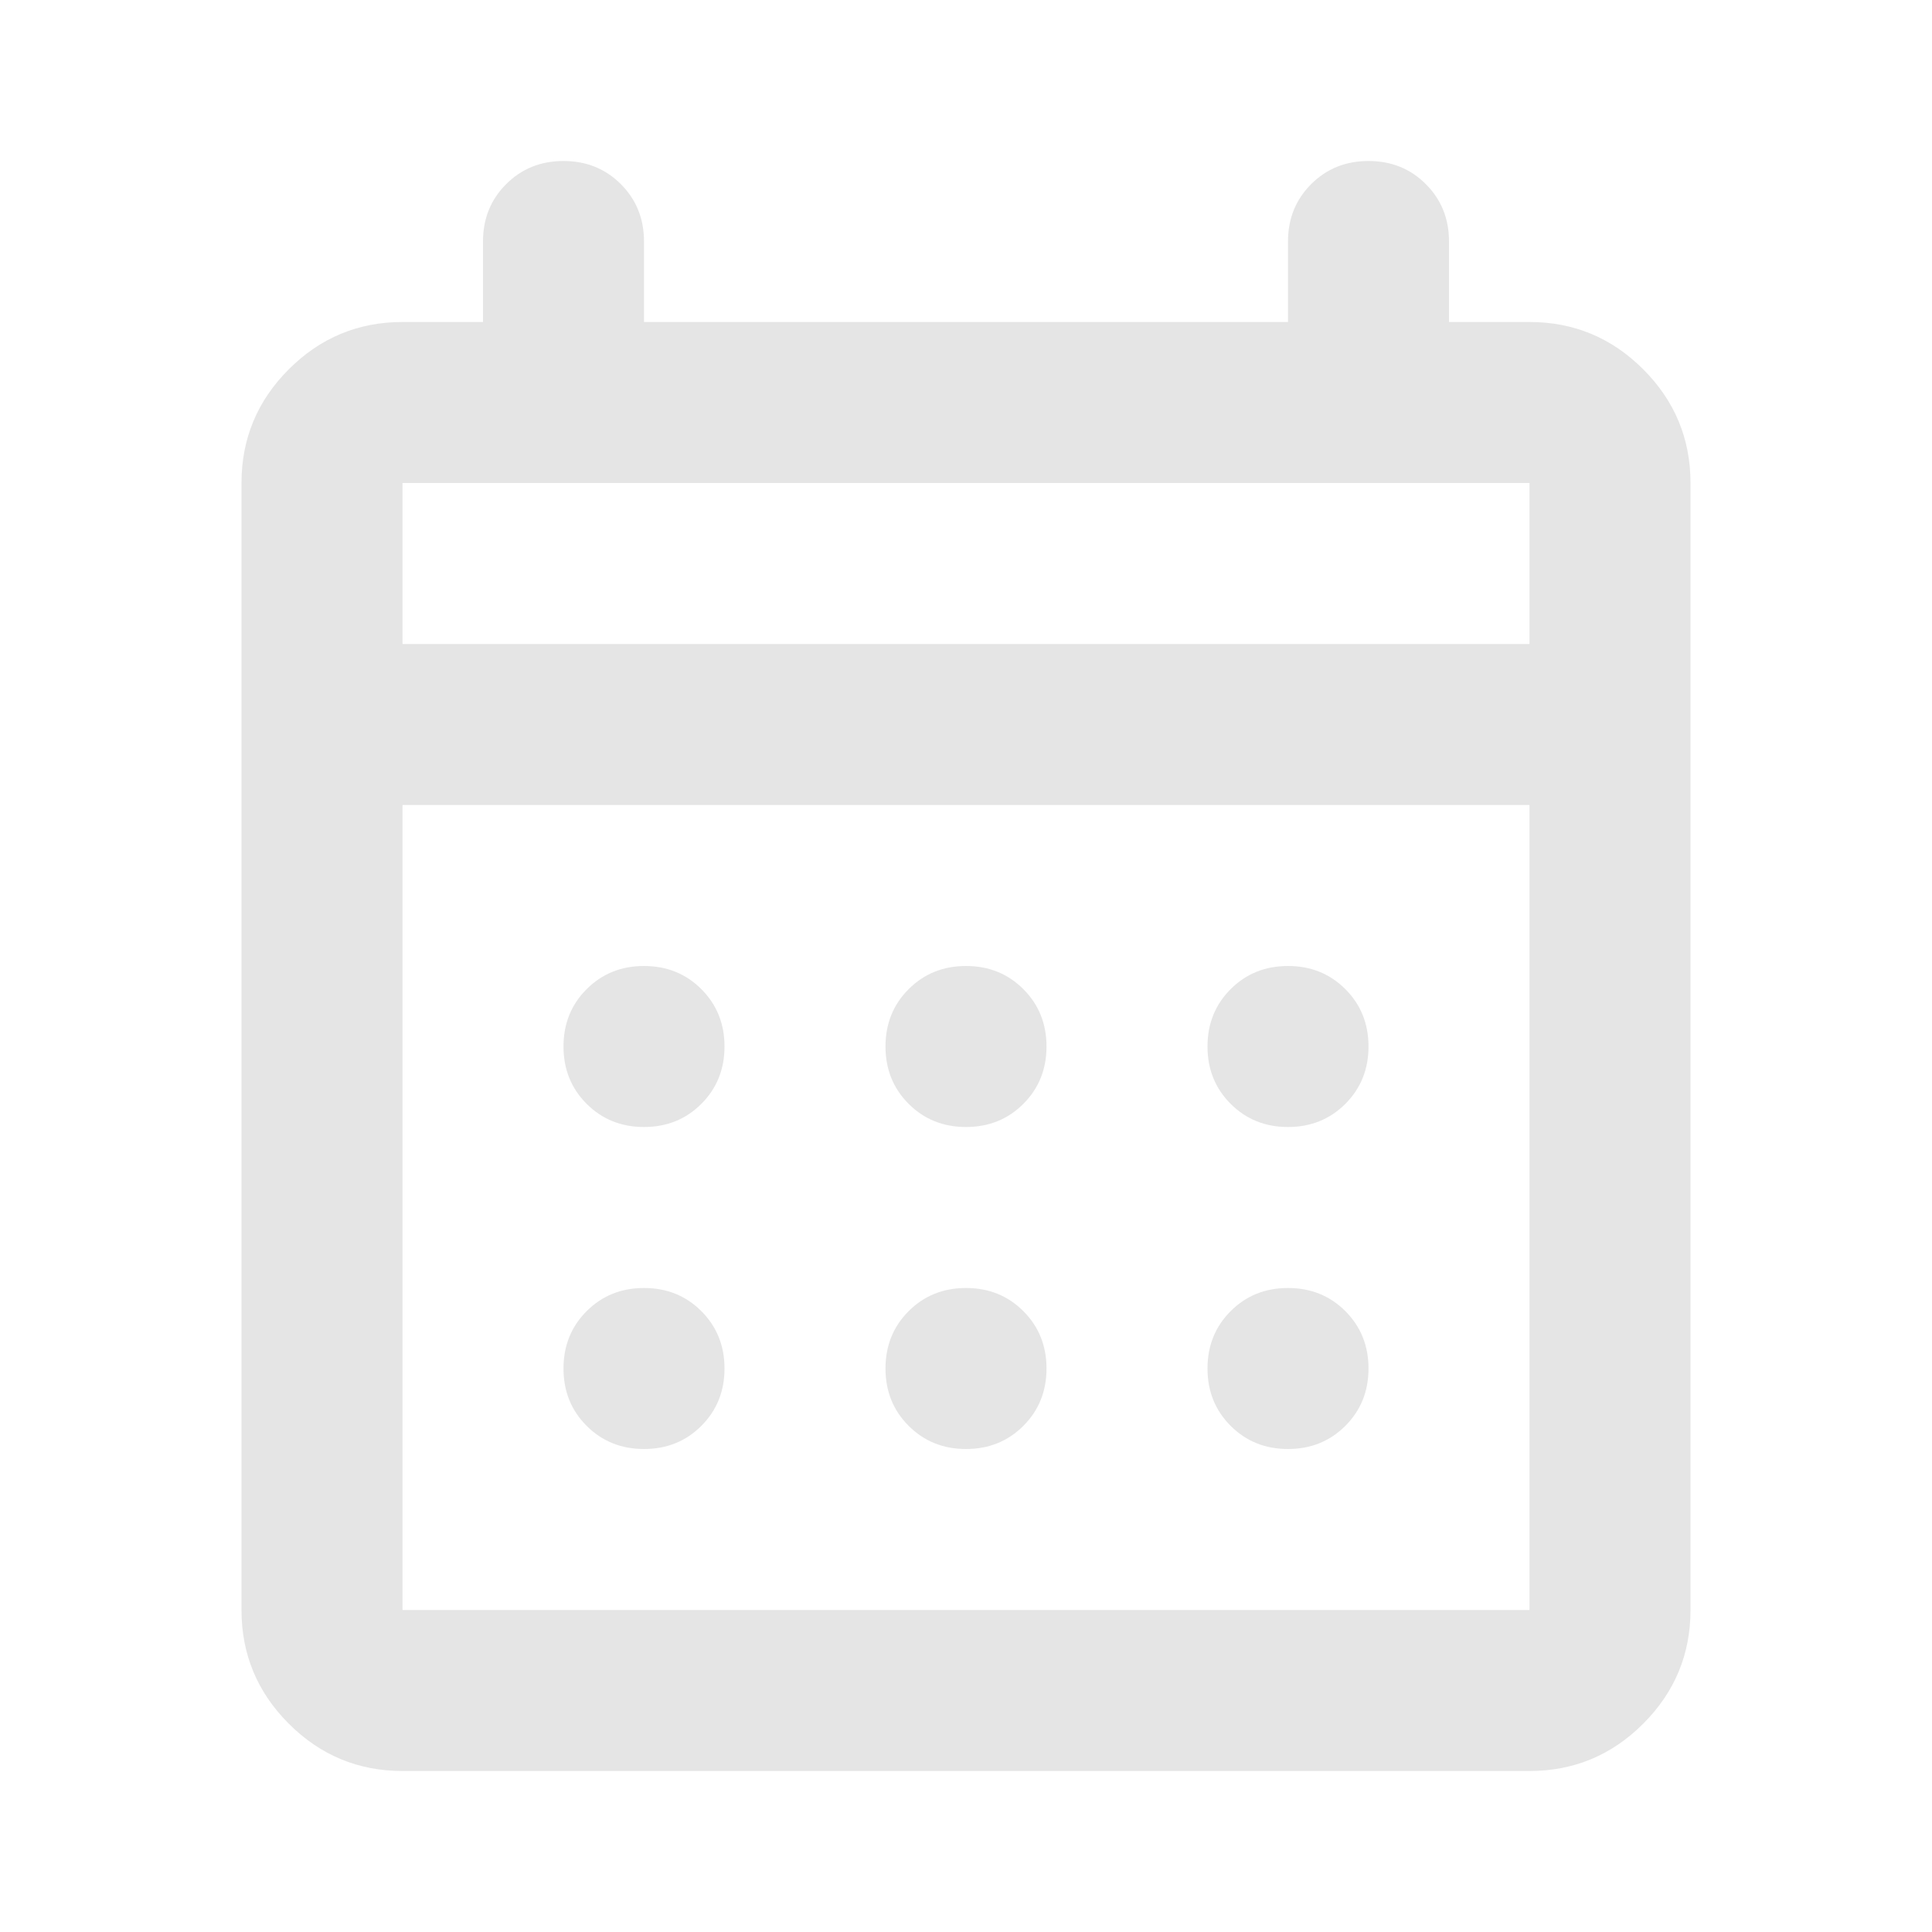
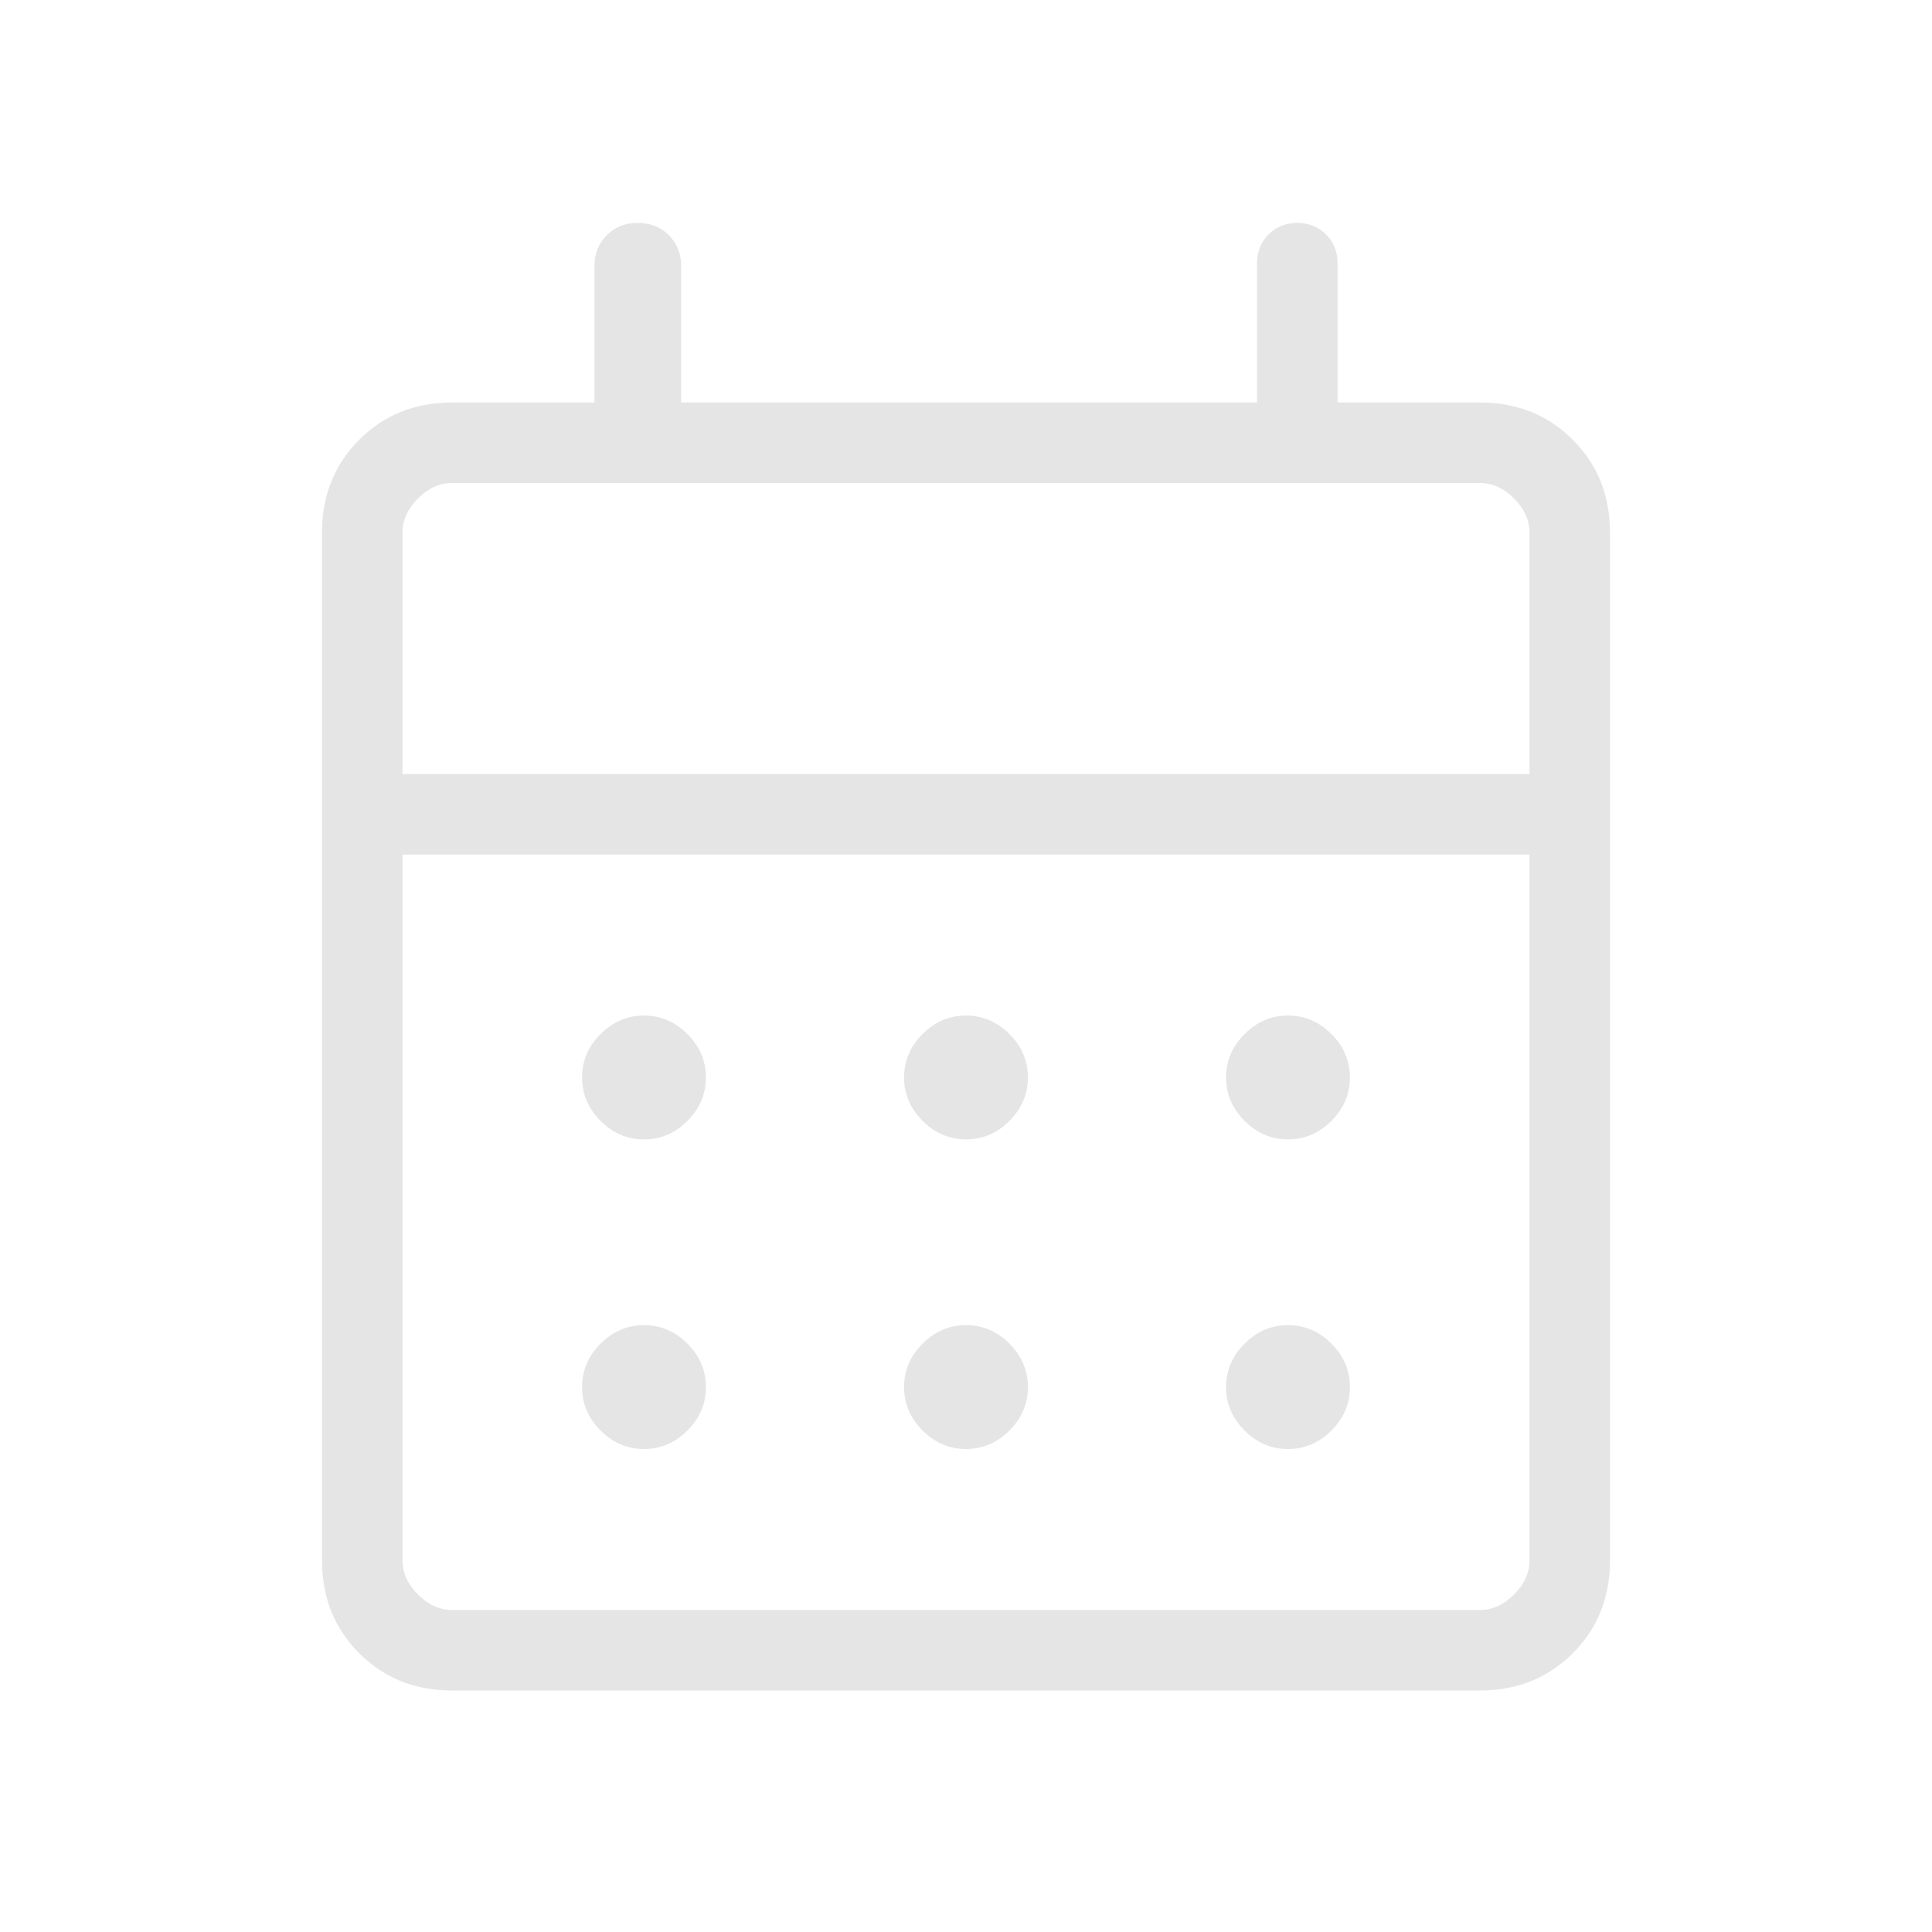
<svg xmlns="http://www.w3.org/2000/svg" height="24px" viewBox="0 -960 960 960" width="24px" fill="#e5e5e5">
-   <path d="M200-80q-33 0-56.5-23.5T120-160v-560q0-33 23.5-56.5T200-800h40v-40q0-17 11.5-28.5T280-880q17 0 28.5 11.5T320-840v40h320v-40q0-17 11.5-28.5T680-880q17 0 28.5 11.5T720-840v40h40q33 0 56.5 23.5T840-720v560q0 33-23.5 56.5T760-80H200Zm0-80h560v-400H200v400Zm0-480h560v-80H200v80Zm0 0v-80 80Zm280 240q-17 0-28.5-11.5T440-440q0-17 11.5-28.5T480-480q17 0 28.5 11.5T520-440q0 17-11.5 28.5T480-400Zm-160 0q-17 0-28.5-11.5T280-440q0-17 11.5-28.5T320-480q17 0 28.5 11.5T360-440q0 17-11.5 28.5T320-400Zm320 0q-17 0-28.5-11.5T600-440q0-17 11.5-28.5T640-480q17 0 28.5 11.5T680-440q0 17-11.5 28.5T640-400ZM480-240q-17 0-28.5-11.5T440-280q0-17 11.5-28.5T480-320q17 0 28.5 11.5T520-280q0 17-11.5 28.5T480-240Zm-160 0q-17 0-28.5-11.5T280-280q0-17 11.5-28.5T320-320q17 0 28.5 11.5T360-280q0 17-11.5 28.5T320-240Zm320 0q-17 0-28.5-11.5T600-280q0-17 11.5-28.5T640-320q17 0 28.5 11.5T680-280q0 17-11.5 28.5T640-240Z" />
+   <path d="M224.62-120q-27.62 0-46.12-18.5Q160-157 160-184.62v-510.76q0-27.62 18.5-46.12Q197-760 224.62-760h70.76v-67.69q0-9.31 6.12-15.43 6.12-6.11 15.42-6.11 9.31 0 15.43 6.11 6.11 6.12 6.11 15.43V-760h286.16v-69.23q0-8.54 5.73-14.27t14.27-5.73q8.53 0 14.26 5.73 5.74 5.73 5.74 14.27V-760h70.76q27.62 0 46.12 18.5Q800-723 800-695.38v510.76q0 27.62-18.5 46.12Q763-120 735.38-120H224.62Zm0-40h510.76q9.24 0 16.93-7.69 7.69-7.69 7.69-16.93v-350.76H200v350.76q0 9.24 7.69 16.93 7.69 7.69 16.93 7.69ZM200-575.39h560v-119.99q0-9.24-7.69-16.93-7.69-7.69-16.93-7.69H224.62q-9.24 0-16.93 7.69-7.69 7.69-7.69 16.93v119.99Zm0 0V-720-575.39Zm280 181.54q-12.38 0-21.58-9.19-9.19-9.19-9.19-21.58 0-12.38 9.19-21.57 9.2-9.19 21.58-9.19 12.38 0 21.58 9.19 9.19 9.19 9.19 21.57 0 12.39-9.19 21.58-9.2 9.19-21.58 9.19Zm-160 0q-12.38 0-21.58-9.19-9.19-9.19-9.19-21.58 0-12.38 9.19-21.57 9.2-9.19 21.58-9.19 12.38 0 21.58 9.19 9.19 9.19 9.19 21.57 0 12.39-9.19 21.58-9.2 9.19-21.58 9.19Zm320 0q-12.38 0-21.58-9.19-9.19-9.19-9.19-21.58 0-12.38 9.19-21.57 9.2-9.19 21.58-9.19 12.38 0 21.58 9.19 9.19 9.19 9.19 21.57 0 12.39-9.19 21.58-9.2 9.19-21.58 9.19ZM480-240q-12.38 0-21.58-9.19-9.19-9.19-9.19-21.58 0-12.38 9.19-21.58 9.2-9.19 21.58-9.19 12.38 0 21.58 9.19 9.19 9.2 9.19 21.58 0 12.39-9.19 21.58Q492.38-240 480-240Zm-160 0q-12.38 0-21.58-9.19-9.19-9.19-9.19-21.58 0-12.38 9.19-21.58 9.2-9.19 21.58-9.19 12.38 0 21.58 9.19 9.19 9.2 9.19 21.58 0 12.39-9.19 21.58Q332.38-240 320-240Zm320 0q-12.38 0-21.58-9.19-9.19-9.19-9.19-21.58 0-12.38 9.19-21.58 9.2-9.19 21.58-9.19 12.38 0 21.58 9.19 9.19 9.2 9.19 21.58 0 12.39-9.19 21.58Q652.38-240 640-240Z" />
</svg>
